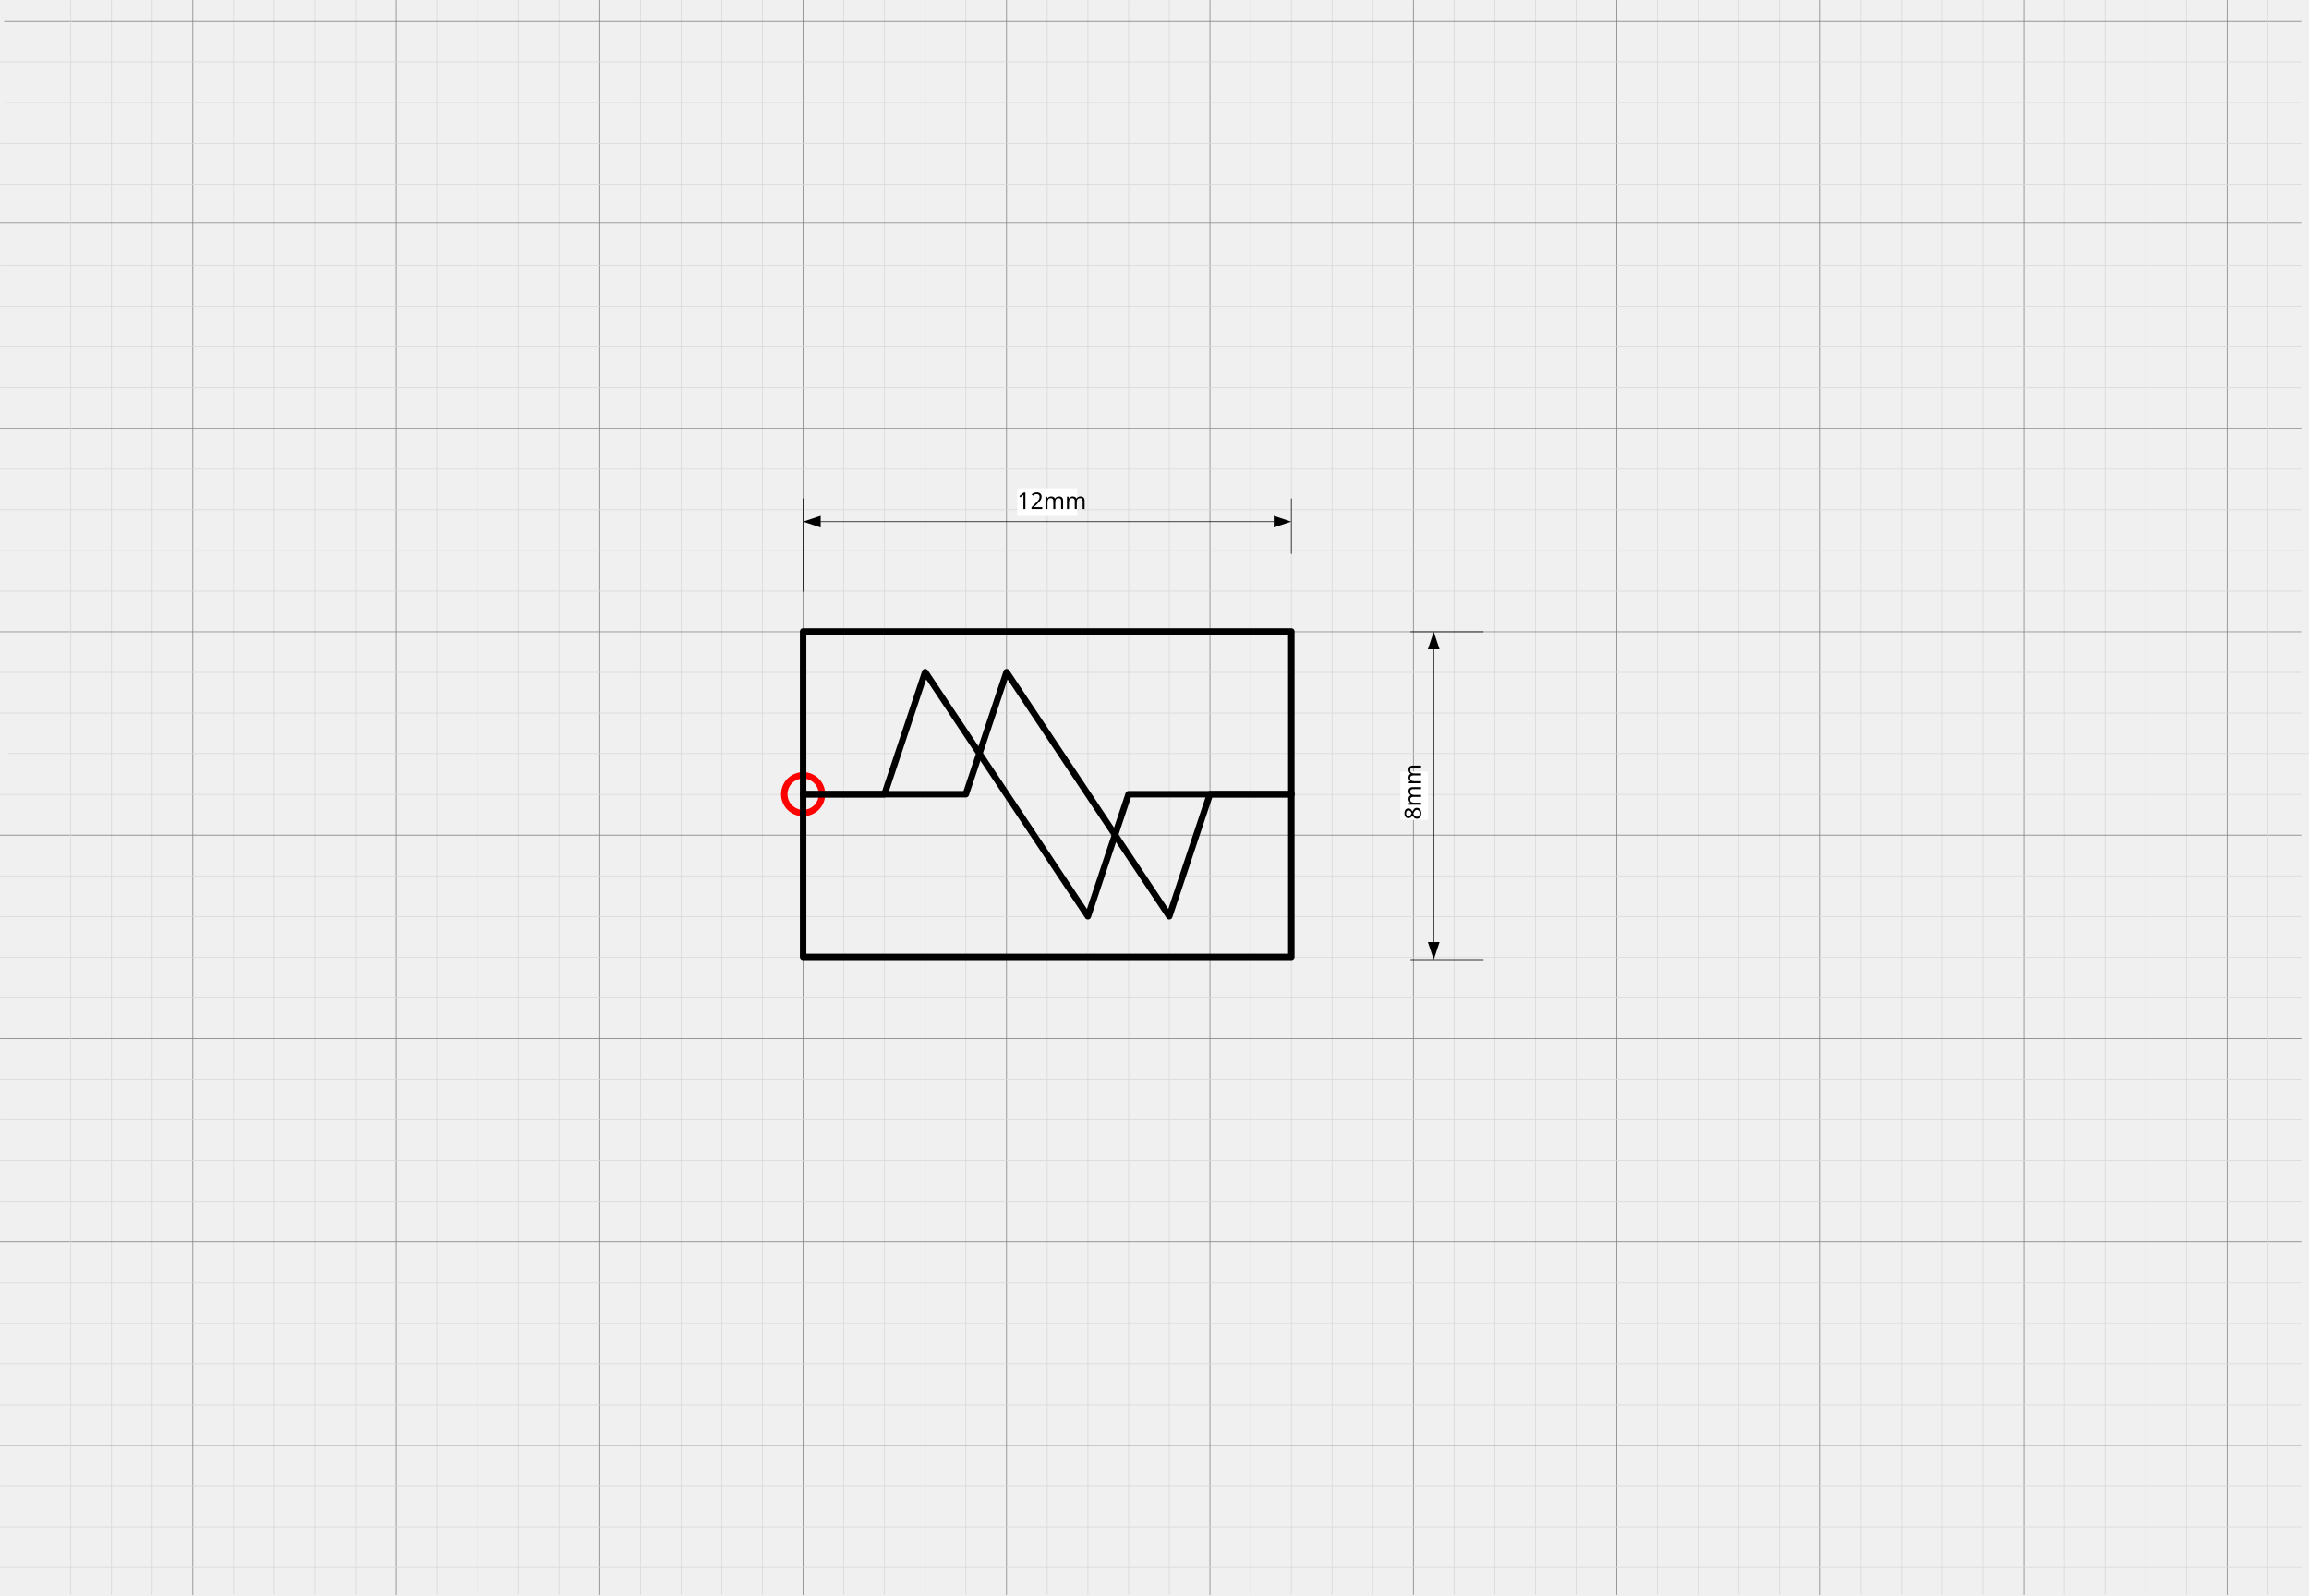
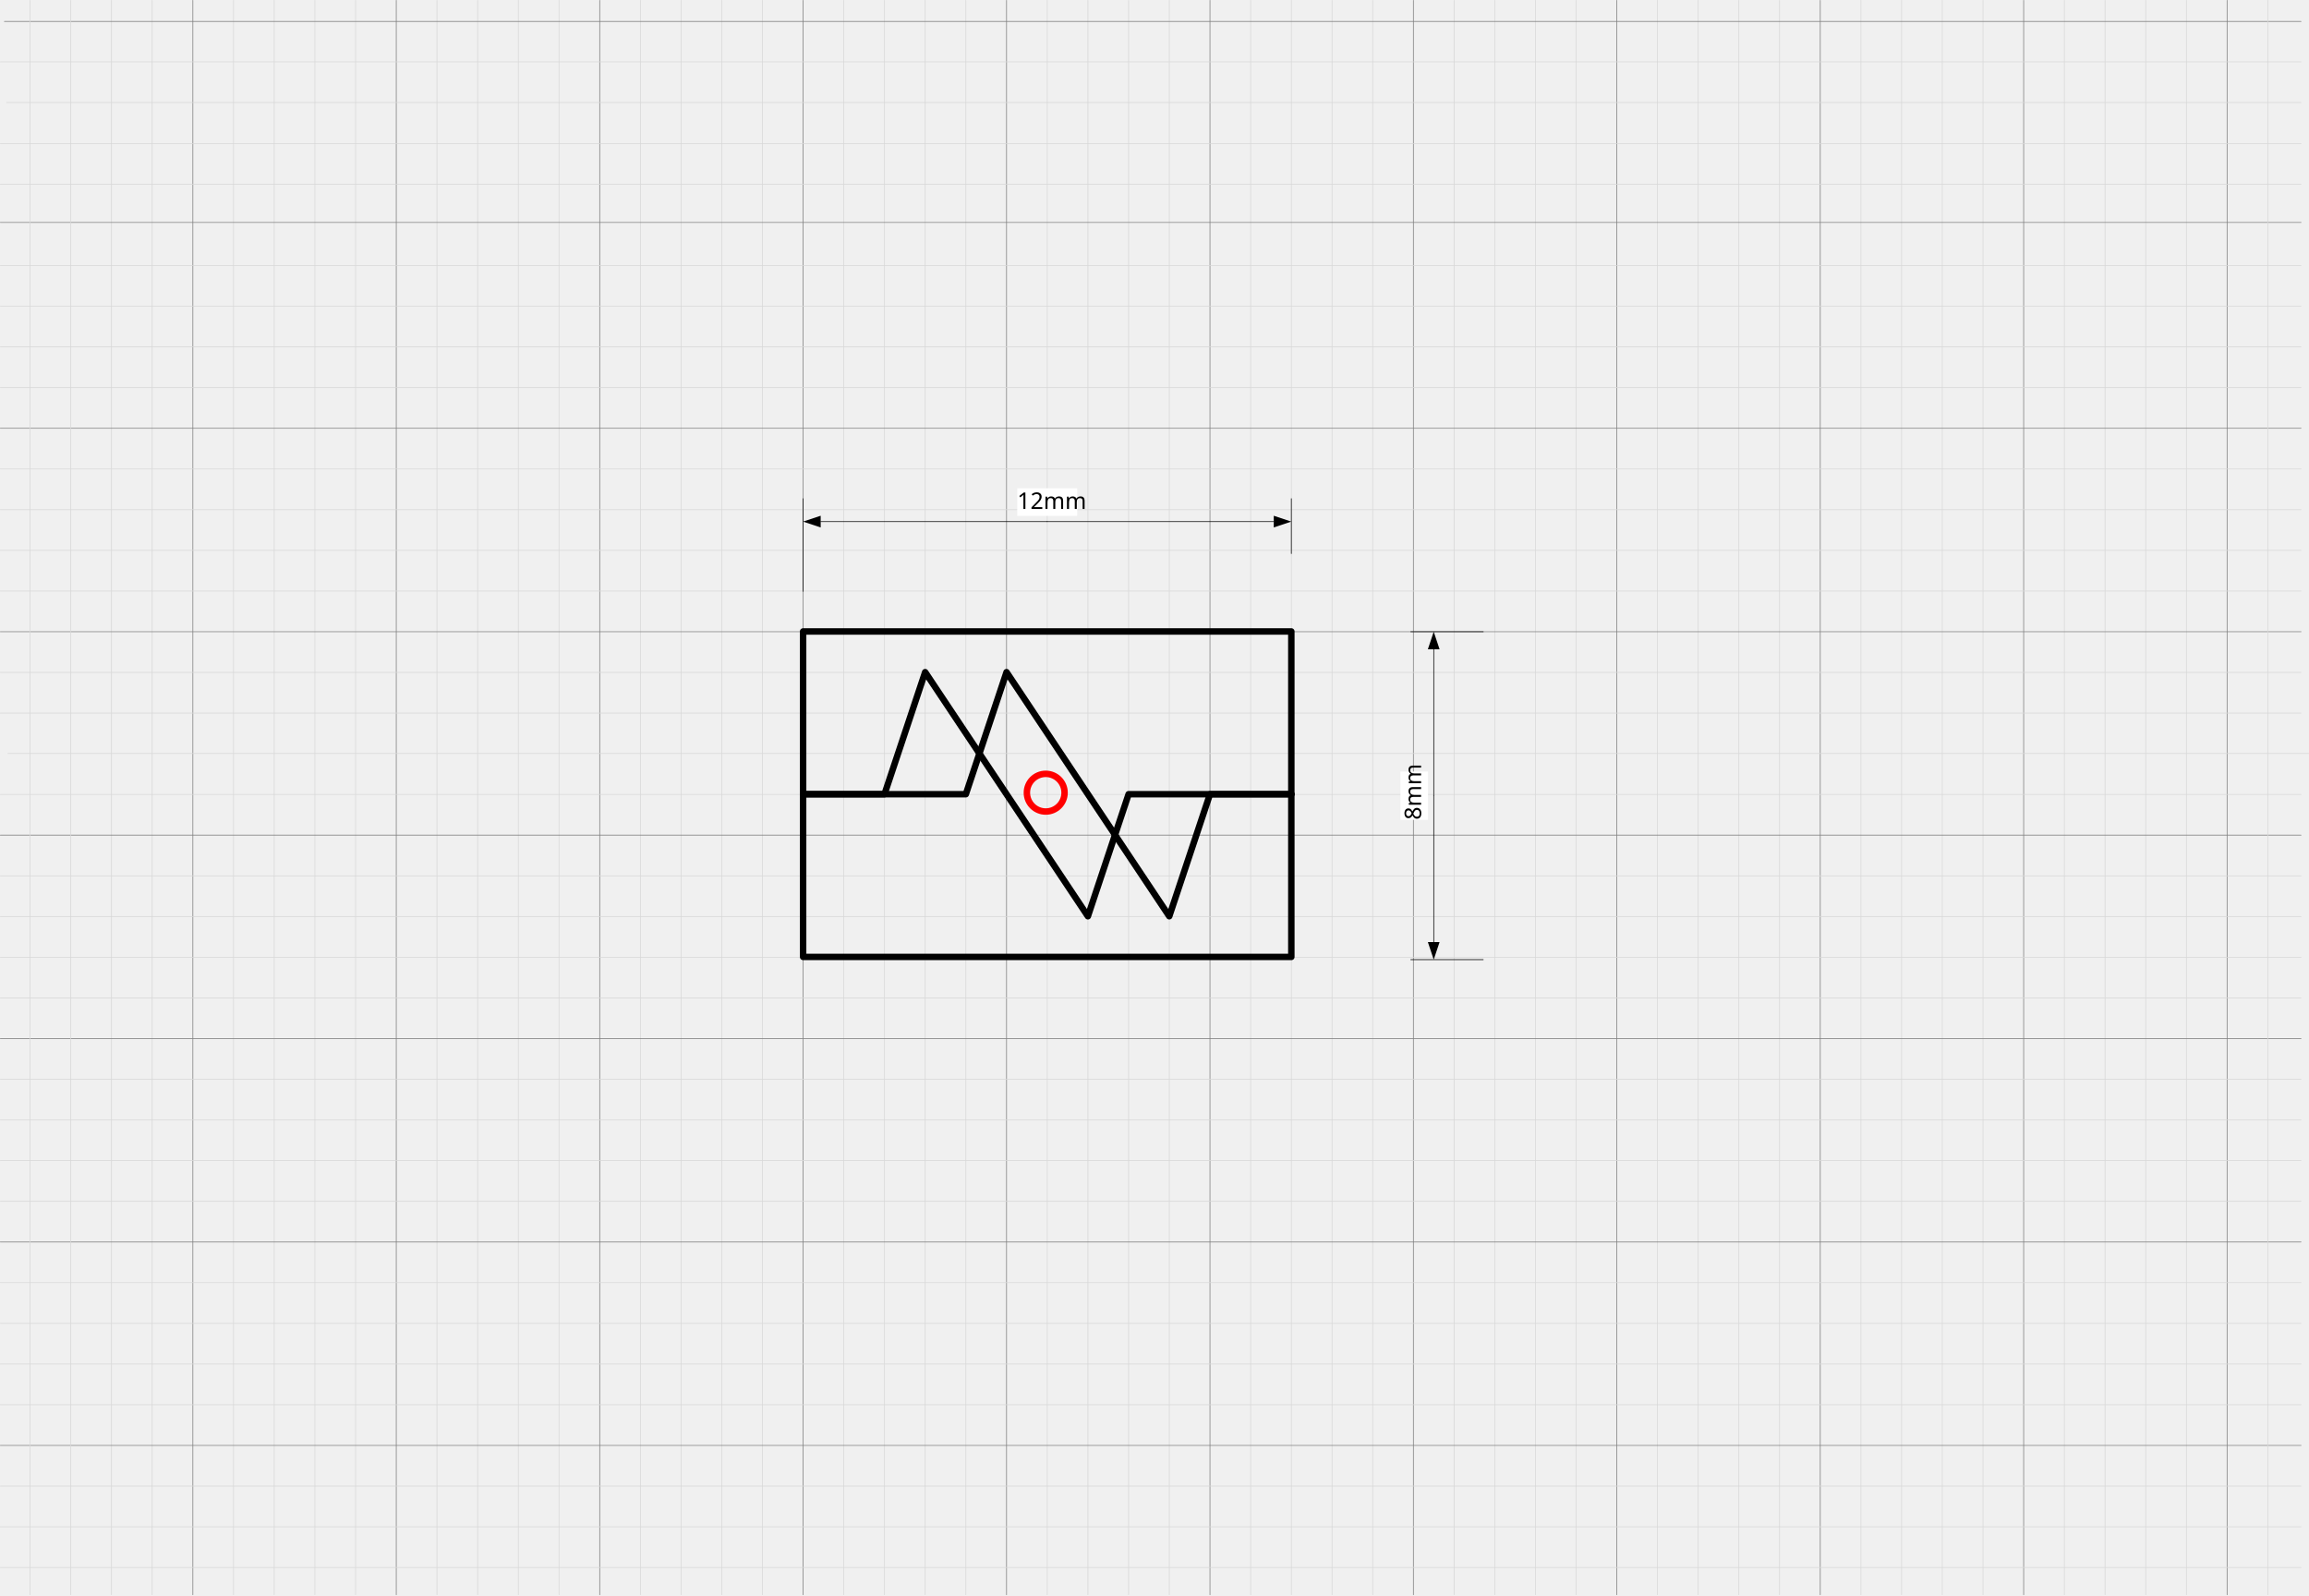
<svg xmlns="http://www.w3.org/2000/svg" xmlns:xlink="http://www.w3.org/1999/xlink" width="11.172in" height="7.718in" viewBox="0 0 804.377 555.674" xml:space="preserve" color-interpolation-filters="sRGB" class="st13">
  <style type="text/css">
	
		.st1 {stroke:#d8d8d8;stroke-linecap:round;stroke-linejoin:round;stroke-width:0.25}
		.st2 {stroke:#7f7f7f;stroke-linecap:round;stroke-linejoin:round;stroke-width:0.25}
		.st3 {fill:#ffffff}
		.st4 {stroke:#000000;stroke-linecap:round;stroke-linejoin:round;stroke-width:0.24}
		.st5 {marker-end:url(#mrkr13-293);stroke:#000000;stroke-linecap:round;stroke-linejoin:round;stroke-width:0.24}
		.st6 {fill:#000000;fill-opacity:1;stroke:#000000;stroke-opacity:1;stroke-width:0.118}
		.st7 {fill:#ffffff;stroke:none;stroke-linecap:butt;stroke-width:7.2}
		.st8 {fill:#000000;font-family:Calibri;font-size:0.667em}
- 		.st9 {fill:none;stroke:#ff0000;stroke-linecap:round;stroke-linejoin:round;stroke-width:2.25}
- 		.st10 {fill:none;stroke:#000000;stroke-linecap:round;stroke-linejoin:round;stroke-width:2.25}
- 		.st11 {fill:none}
- 		.st12 {stroke:#000000;stroke-linecap:round;stroke-linejoin:round;stroke-width:2.25}
+ 		.st9 {fill:none;stroke:#000000;stroke-linecap:round;stroke-linejoin:round;stroke-width:2.25}
+ 		.st10 {fill:none}
+ 		.st11 {stroke:#000000;stroke-linecap:round;stroke-linejoin:round;stroke-width:2.25}
+ 		.st12 {fill:none;stroke:#ff0000;stroke-linecap:round;stroke-linejoin:round;stroke-width:2.25}
		.st13 {fill:none;fill-rule:evenodd;font-size:12px;overflow:visible;stroke-linecap:square;stroke-miterlimit:3}
	
	</style>
  <defs id="Markers">
    <g id="lend13">
      <path d="M 3 1 L 0 0 L 3 -1 L 3 1 " style="stroke:none" />
    </g>
    <marker id="mrkr13-293" class="st6" refX="-25.5" orient="auto" markerUnits="strokeWidth" overflow="visible">
      <use xlink:href="#lend13" transform="scale(-8.5,-8.5) " />
    </marker>
  </defs>
  <g>
    <g id="group1404-1" transform="translate(0.125,-0.125006)">
      <g id="shape1309-2" transform="translate(594.381,0.250006) rotate(90)">
        <path d="M0 555.67 L555.42 555.67" class="st1" />
      </g>
      <g id="shape1310-5" transform="translate(622.728,0.250006) rotate(90)">
        <path d="M0 555.67 L555.42 555.67" class="st2" />
      </g>
      <g id="shape1311-8" transform="translate(636.901,0.250006) rotate(90)">
        <path d="M0 555.67 L555.42 555.67" class="st1" />
      </g>
      <g id="shape1312-11" transform="translate(651.074,0.250006) rotate(90)">
        <path d="M0 555.67 L555.42 555.67" class="st1" />
      </g>
      <g id="shape1313-14" transform="translate(665.247,0.250006) rotate(90)">
        <path d="M0 555.67 L555.42 555.67" class="st1" />
      </g>
      <g id="shape1314-17" transform="translate(608.555,0.250006) rotate(90)">
        <path d="M0 555.67 L555.42 555.67" class="st1" />
      </g>
      <g id="shape1315-20" transform="translate(679.421,0.250006) rotate(90)">
        <path d="M0 555.67 L555.42 555.67" class="st1" />
      </g>
      <g id="shape1316-23" transform="translate(693.594,0.250006) rotate(90)">
        <path d="M0 555.67 L555.42 555.67" class="st2" />
      </g>
      <g id="shape1317-26" transform="translate(707.767,0.250006) rotate(90)">
        <path d="M0 555.67 L555.42 555.67" class="st1" />
      </g>
      <g id="shape1318-29" transform="translate(721.94,0.250006) rotate(90)">
        <path d="M0 555.67 L555.42 555.67" class="st1" />
      </g>
      <g id="shape1319-32" transform="translate(750.287,0.250006) rotate(90)">
        <path d="M0 555.67 L555.42 555.67" class="st1" />
      </g>
      <g id="shape1320-35" transform="translate(764.46,0.250006) rotate(90)">
        <path d="M0 555.67 L555.42 555.67" class="st2" />
      </g>
      <g id="shape1321-38" transform="translate(778.633,0.250006) rotate(90)">
        <path d="M0 555.67 L555.42 555.67" class="st1" />
      </g>
      <g id="shape1322-41" transform="translate(792.807,0.250006) rotate(90)">
        <path d="M0 555.67 L555.42 555.67" class="st1" />
      </g>
      <g id="shape1323-44" transform="translate(736.114,0.250006) rotate(90)">
        <path d="M0 555.67 L555.42 555.67" class="st1" />
      </g>
      <g id="shape1324-47" transform="translate(806.98,0.250006) rotate(90)">
        <path d="M0 555.67 L555.42 555.67" class="st1" />
      </g>
      <g id="shape1325-50" transform="translate(821.153,0.250006) rotate(90)">
        <path d="M0 555.67 L555.42 555.67" class="st1" />
      </g>
      <g id="shape1326-53" transform="translate(835.326,0.250006) rotate(90)">
        <path d="M0 555.67 L555.42 555.67" class="st2" />
      </g>
      <g id="shape1327-56" transform="translate(849.499,0.250006) rotate(90)">
        <path d="M0 555.67 L555.42 555.67" class="st1" />
      </g>
      <g id="shape1328-59" transform="translate(877.846,0.250006) rotate(90)">
        <path d="M0 555.67 L555.42 555.67" class="st1" />
      </g>
      <g id="shape1329-62" transform="translate(892.019,0.250006) rotate(90)">
        <path d="M0 555.67 L555.42 555.67" class="st1" />
      </g>
      <g id="shape1330-65" transform="translate(906.192,0.250006) rotate(90)">
        <path d="M0 555.67 L555.42 555.67" class="st2" />
      </g>
      <g id="shape1331-68" transform="translate(920.366,0.250006) rotate(90)">
        <path d="M0 555.67 L555.42 555.67" class="st1" />
      </g>
      <g id="shape1332-71" transform="translate(863.673,0.250006) rotate(90)">
        <path d="M0 555.67 L555.42 555.67" class="st1" />
      </g>
      <g id="shape1333-74" transform="translate(934.539,0.250006) rotate(90)">
        <path d="M0 555.67 L555.42 555.67" class="st1" />
      </g>
      <g id="shape1334-77" transform="translate(948.712,0.250006) rotate(90)">
        <path d="M0 555.67 L555.42 555.67" class="st1" />
      </g>
      <g id="shape1335-80" transform="translate(962.885,0.250006) rotate(90)">
        <path d="M0 555.67 L555.42 555.67" class="st1" />
      </g>
      <g id="shape1336-83" transform="translate(977.058,0.250006) rotate(90)">
        <path d="M0 555.67 L555.42 555.67" class="st2" />
      </g>
      <g id="shape1337-86" transform="translate(1005.4,0.250006) rotate(90)">
        <path d="M0 555.67 L555.42 555.67" class="st1" />
      </g>
      <g id="shape1338-89" transform="translate(1019.58,0.250006) rotate(90)">
        <path d="M0 555.67 L555.42 555.67" class="st1" />
      </g>
      <g id="shape1339-92" transform="translate(1033.75,0.250006) rotate(90)">
        <path d="M0 555.67 L555.42 555.67" class="st1" />
      </g>
      <g id="shape1340-95" transform="translate(1047.92,0.250006) rotate(90)">
        <path d="M0 555.67 L555.42 555.67" class="st2" />
      </g>
      <g id="shape1341-98" transform="translate(991.232,0.250006) rotate(90)">
        <path d="M0 555.67 L555.42 555.67" class="st1" />
      </g>
      <g id="shape1342-101" transform="translate(1062.1,0.250006) rotate(90)">
        <path d="M0 555.67 L555.42 555.67" class="st1" />
      </g>
      <g id="shape1343-104" transform="translate(1076.27,0.250006) rotate(90)">
        <path d="M0 555.67 L555.42 555.67" class="st1" />
      </g>
      <g id="shape1344-107" transform="translate(1090.44,0.250006) rotate(90)">
        <path d="M0 555.67 L555.42 555.67" class="st1" />
      </g>
      <g id="shape1345-110" transform="translate(1104.62,0.250006) rotate(90)">
        <path d="M0 555.67 L555.42 555.67" class="st1" />
      </g>
      <g id="shape1346-113" transform="translate(1132.96,0.250006) rotate(90)">
        <path d="M0 555.67 L555.42 555.67" class="st1" />
      </g>
      <g id="shape1347-116" transform="translate(1147.14,0.250006) rotate(90)">
        <path d="M0 555.67 L555.42 555.67" class="st1" />
      </g>
      <g id="shape1348-119" transform="translate(1161.31,0.250006) rotate(90)">
        <path d="M0 555.67 L555.42 555.67" class="st1" />
      </g>
      <g id="shape1349-122" transform="translate(1175.48,0.250006) rotate(90)">
        <path d="M0 555.67 L555.42 555.67" class="st1" />
      </g>
      <g id="shape1350-125" transform="translate(1118.79,0.250006) rotate(90)">
        <path d="M0 555.67 L555.42 555.67" class="st2" />
      </g>
      <g id="shape1351-128" transform="translate(1189.66,0.250006) rotate(90)">
        <path d="M0 555.67 L555.42 555.67" class="st2" />
      </g>
      <g id="shape1352-131" transform="translate(1203.83,0.250006) rotate(90)">
        <path d="M0 555.67 L555.42 555.67" class="st1" />
      </g>
      <g id="shape1353-134" transform="translate(1218,0.250006) rotate(90)">
        <path d="M0 555.67 L555.42 555.67" class="st1" />
      </g>
      <g id="shape1354-137" transform="translate(1232.18,0.250006) rotate(90)">
        <path d="M0 555.67 L555.42 555.67" class="st1" />
      </g>
      <g id="shape1355-140" transform="translate(1260.52,0.250006) rotate(90)">
        <path d="M0 555.67 L555.42 555.67" class="st2" />
      </g>
      <g id="shape1356-143" transform="translate(1274.7,0.250006) rotate(90)">
        <path d="M0 555.67 L555.42 555.67" class="st1" />
      </g>
      <g id="shape1357-146" transform="translate(1288.87,0.250006) rotate(90)">
        <path d="M0 555.67 L555.42 555.67" class="st1" />
      </g>
      <g id="shape1358-149" transform="translate(1303.04,0.250006) rotate(90)">
        <path d="M0 555.67 L555.42 555.67" class="st1" />
      </g>
      <g id="shape1359-152" transform="translate(1246.35,0.250006) rotate(90)">
        <path d="M0 555.67 L555.42 555.67" class="st1" />
      </g>
      <g id="shape1360-155" transform="translate(1317.22,0.250006) rotate(90)">
        <path d="M0 555.67 L555.42 555.67" class="st1" />
      </g>
      <g id="shape1361-158" transform="translate(1331.39,0.250006) rotate(90)">
        <path d="M0 555.67 L555.42 555.67" class="st2" />
      </g>
      <g id="shape1362-161" transform="translate(0,-52.0232)">
        <path d="M0 555.67 L801.48 555.67" class="st2" />
      </g>
      <g id="shape1363-164" transform="translate(0,-66.1964)">
        <path d="M0 555.67 L801.48 555.67" class="st1" />
      </g>
      <g id="shape1364-167" transform="translate(0,-80.3697)">
        <path d="M0 555.67 L801.48 555.67" class="st1" />
      </g>
      <g id="shape1365-170" transform="translate(0,-94.5429)">
        <path d="M0 555.67 L801.48 555.67" class="st1" />
      </g>
      <g id="shape1366-173" transform="translate(0,-122.889)">
        <path d="M0 555.67 L801.48 555.67" class="st2" />
      </g>
      <g id="shape1367-176" transform="translate(0,-137.063)">
        <path d="M0 555.67 L801.48 555.67" class="st1" />
      </g>
      <g id="shape1368-179" transform="translate(0,-151.236)">
        <path d="M0 555.67 L801.48 555.67" class="st1" />
      </g>
      <g id="shape1369-182" transform="translate(0,-165.409)">
        <path d="M0 555.67 L801.48 555.67" class="st1" />
      </g>
      <g id="shape1370-185" transform="translate(0,-108.716)">
        <path d="M0 555.67 L801.48 555.67" class="st1" />
      </g>
      <g id="shape1371-188" transform="translate(0,-179.582)">
        <path d="M0 555.67 L801.48 555.67" class="st1" />
      </g>
      <g id="shape1372-191" transform="translate(0,-193.755)">
        <path d="M0 555.67 L801.48 555.67" class="st2" />
      </g>
      <g id="shape1373-194" transform="translate(0,-207.929)">
        <path d="M0 555.67 L801.48 555.67" class="st1" />
      </g>
      <g id="shape1374-197" transform="translate(0,-222.102)">
        <path d="M0 555.67 L801.48 555.67" class="st1" />
      </g>
      <g id="shape1375-200" transform="translate(0,-250.448)">
        <path d="M0 555.67 L801.48 555.67" class="st1" />
      </g>
      <g id="shape1376-203" transform="translate(0,-264.622)">
        <path d="M0 555.67 L801.48 555.67" class="st2" />
      </g>
      <g id="shape1377-206" transform="translate(0,-278.795)">
        <path d="M0 555.67 L801.48 555.67" class="st1" />
      </g>
      <g id="shape1378-209" transform="translate(2.64787,-293.065)">
        <path d="M0 555.67 L801.48 555.67" class="st1" />
      </g>
      <g id="shape1379-212" transform="translate(0,-236.275)">
        <path d="M0 555.67 L801.48 555.67" class="st1" />
      </g>
      <g id="shape1380-215" transform="translate(0,-307.141)">
        <path d="M0 555.67 L801.48 555.67" class="st1" />
      </g>
      <g id="shape1381-218" transform="translate(0,-321.315)">
        <path d="M0 555.67 L801.48 555.67" class="st1" />
      </g>
      <g id="shape1382-221" transform="translate(0,-335.488)">
        <path d="M0 555.67 L801.48 555.67" class="st2" />
      </g>
      <g id="shape1383-224" transform="translate(0,-349.661)">
        <path d="M0 555.67 L801.48 555.67" class="st1" />
      </g>
      <g id="shape1384-227" transform="translate(0,-378.007)">
        <path d="M0 555.67 L801.48 555.67" class="st1" />
      </g>
      <g id="shape1385-230" transform="translate(0,-392.181)">
        <path d="M0 555.67 L801.48 555.67" class="st1" />
      </g>
      <g id="shape1386-233" transform="translate(0,-406.354)">
        <path d="M0 555.67 L801.48 555.67" class="st2" />
      </g>
      <g id="shape1387-236" transform="translate(0,-420.527)">
        <path d="M0 555.67 L801.48 555.67" class="st1" />
      </g>
      <g id="shape1388-239" transform="translate(0,-363.834)">
        <path d="M0 555.67 L801.48 555.67" class="st1" />
      </g>
      <g id="shape1389-242" transform="translate(0,-434.7)">
        <path d="M0 555.67 L801.48 555.67" class="st1" />
      </g>
      <g id="shape1390-245" transform="translate(0,-448.874)">
        <path d="M0 555.67 L801.48 555.67" class="st1" />
      </g>
      <g id="shape1391-248" transform="translate(0,-463.047)">
        <path d="M0 555.67 L801.48 555.67" class="st1" />
      </g>
      <g id="shape1392-251" transform="translate(2.15551,-519.837)">
        <path d="M0 555.67 L799.32 555.67" class="st1" />
      </g>
      <g id="shape1393-254" transform="translate(0,-505.567)">
        <path d="M0 555.67 L801.48 555.67" class="st1" />
      </g>
      <g id="shape1394-257" transform="translate(1.40955,-548.086)">
        <path d="M0 555.67 L800.07 555.67" class="st2" />
      </g>
      <g id="shape1395-260" transform="translate(0,-491.393)">
        <path d="M0 555.67 L801.48 555.67" class="st1" />
      </g>
      <g id="shape1396-263" transform="translate(0,-9.50352)">
        <path d="M0 555.67 L801.48 555.67" class="st1" />
      </g>
      <g id="shape1397-266" transform="translate(0,-23.6768)">
        <path d="M0 555.67 L801.48 555.67" class="st1" />
      </g>
      <g id="shape1398-269" transform="translate(0,-37.85)">
        <path d="M0 555.67 L801.48 555.67" class="st1" />
      </g>
      <g id="shape1399-272" transform="translate(0,-478.063)">
        <path d="M0 555.67 L801.48 555.67" class="st2" />
      </g>
      <g id="shape1400-275" transform="translate(566.035,0.250006) rotate(90)">
        <path d="M0 555.67 L555.42 555.67" class="st1" />
      </g>
      <g id="shape1401-278" transform="translate(580.208,0.250006) rotate(90)">
        <path d="M0 555.67 L555.42 555.67" class="st1" />
      </g>
      <g id="shape1402-281" transform="translate(1345.56,0.250006) rotate(90)">
        <path d="M0 555.67 L555.42 555.67" class="st1" />
      </g>
      <g id="shape1403-284" transform="translate(0,-534.01)">
        <path d="M0 555.67 L801.48 555.67" class="st1" />
      </g>
    </g>
    <g id="shape1418-287" transform="translate(279.777,-345.631)">
      <path d="M0 519.33 L0 551.67 L0 519.33 ZM170.08 519.33 L170.08 538.47 L170.08 519.33 Z" class="st3" />
      <path d="M0 519.33 L0 551.67 L0 519.33" class="st4" />
      <path d="M170.08 519.33 L170.08 538.47 L170.08 519.33" class="st4" />
      <path d="M85.04 527.33 L6.12 527.33" class="st5" />
      <path d="M85.04 527.33 L163.96 527.33" class="st5" />
      <rect x="74.594" y="515.726" width="20.89" height="9.6" class="st7" />
      <text x="74.59" y="522.93" class="st8">12mm</text>
    </g>
    <g id="shape1419-300" transform="translate(-34.9515,334.29) rotate(-90)">
      <path d="M0 526.41 L0 551.67 L0 526.41 ZM114.23 526.41 L114.23 551.67 L114.23 526.41 Z" class="st3" />
      <path d="M0 526.41 L0 551.67 L0 526.41" class="st4" />
      <path d="M114.23 526.41 L114.23 551.67 L114.23 526.41" class="st4" />
      <path d="M57.11 534.41 L6.12 534.41" class="st5" />
      <path d="M57.11 534.41 L108.11 534.41" class="st5" />
      <rect x="48.697" y="522.812" width="16.836" height="9.6" class="st7" />
      <text x="48.7" y="530.01" class="st8">8mm</text>
    </g>
-     <g id="shape1469-312" transform="translate(273.213,-272.452)">
-       <path d="M0 549.11 A6.564 6.564 0 0 1 13.13 549.11 A6.564 6.564 0 1 1 0 549.11 Z" class="st9" />
-     </g>
-     <g id="group1470-314" transform="translate(279.777,-222.324)">
-       <g id="shape1471-315">
-         <path d="M0 442.29 L170.08 442.29 L170.08 555.67 L0 555.67 L0 442.29 L0 442.29 Z" class="st10" />
-       </g>
-       <g id="shape1472-317" transform="translate(0,-14.1647)">
-         <path d="M0 513.15 L28.35 513.15 L42.52 470.63 L99.21 555.67 L113.39 513.15 L170.08 513.15 L170.08 513.15 L0 513.15         Z" class="st11" />
-         <path d="M0 513.15 L28.35 513.15 L42.52 470.63 L99.21 555.67 L113.39 513.15 L170.08 513.15 L170.08 513.15" class="st12" />
-       </g>
-       <g id="shape1473-320" transform="translate(0,-14.1647)">
-         <path d="M0 513.15 L56.69 513.15 L70.87 470.63 L127.56 555.67 L141.73 513.15 L170.08 513.15 L170.08 513.15 L0 513.15         Z" class="st11" />
-         <path d="M0 513.15 L56.69 513.15 L70.87 470.63 L127.56 555.67 L141.73 513.15 L170.08 513.15 L170.08 513.15" class="st12" />
-       </g>
+     <g id="group1470-312" transform="translate(279.777,-222.324)">
+       <g id="shape1471-313">
+         <path d="M0 442.29 L170.08 442.29 L170.08 555.67 L0 555.67 L0 442.29 L0 442.29 Z" class="st9" />
+       </g>
+       <g id="shape1472-315" transform="translate(0,-14.1647)">
+         <path d="M0 513.15 L28.35 513.15 L42.52 470.63 L99.21 555.67 L113.39 513.15 L170.08 513.15 L170.08 513.15 L0 513.15         Z" class="st10" />
+         <path d="M0 513.15 L28.35 513.15 L42.52 470.63 L99.21 555.67 L113.39 513.15 L170.08 513.15 L170.08 513.15" class="st11" />
+       </g>
+       <g id="shape1473-318" transform="translate(0,-14.1647)">
+         <path d="M0 513.15 L56.69 513.15 L70.87 470.63 L127.56 555.67 L141.73 513.15 L170.08 513.15 L170.08 513.15 L0 513.15         Z" class="st10" />
+         <path d="M0 513.15 L56.69 513.15 L70.87 470.63 L127.56 555.67 L141.73 513.15 L170.08 513.15 L170.08 513.15" class="st11" />
+       </g>
+     </g>
+     <g id="shape1474-321" transform="translate(357.73,-272.975)">
+       <path d="M0 549.11 A6.564 6.564 0 0 1 13.13 549.11 A6.564 6.564 0 1 1 0 549.11 Z" class="st12" />
    </g>
  </g>
</svg>
